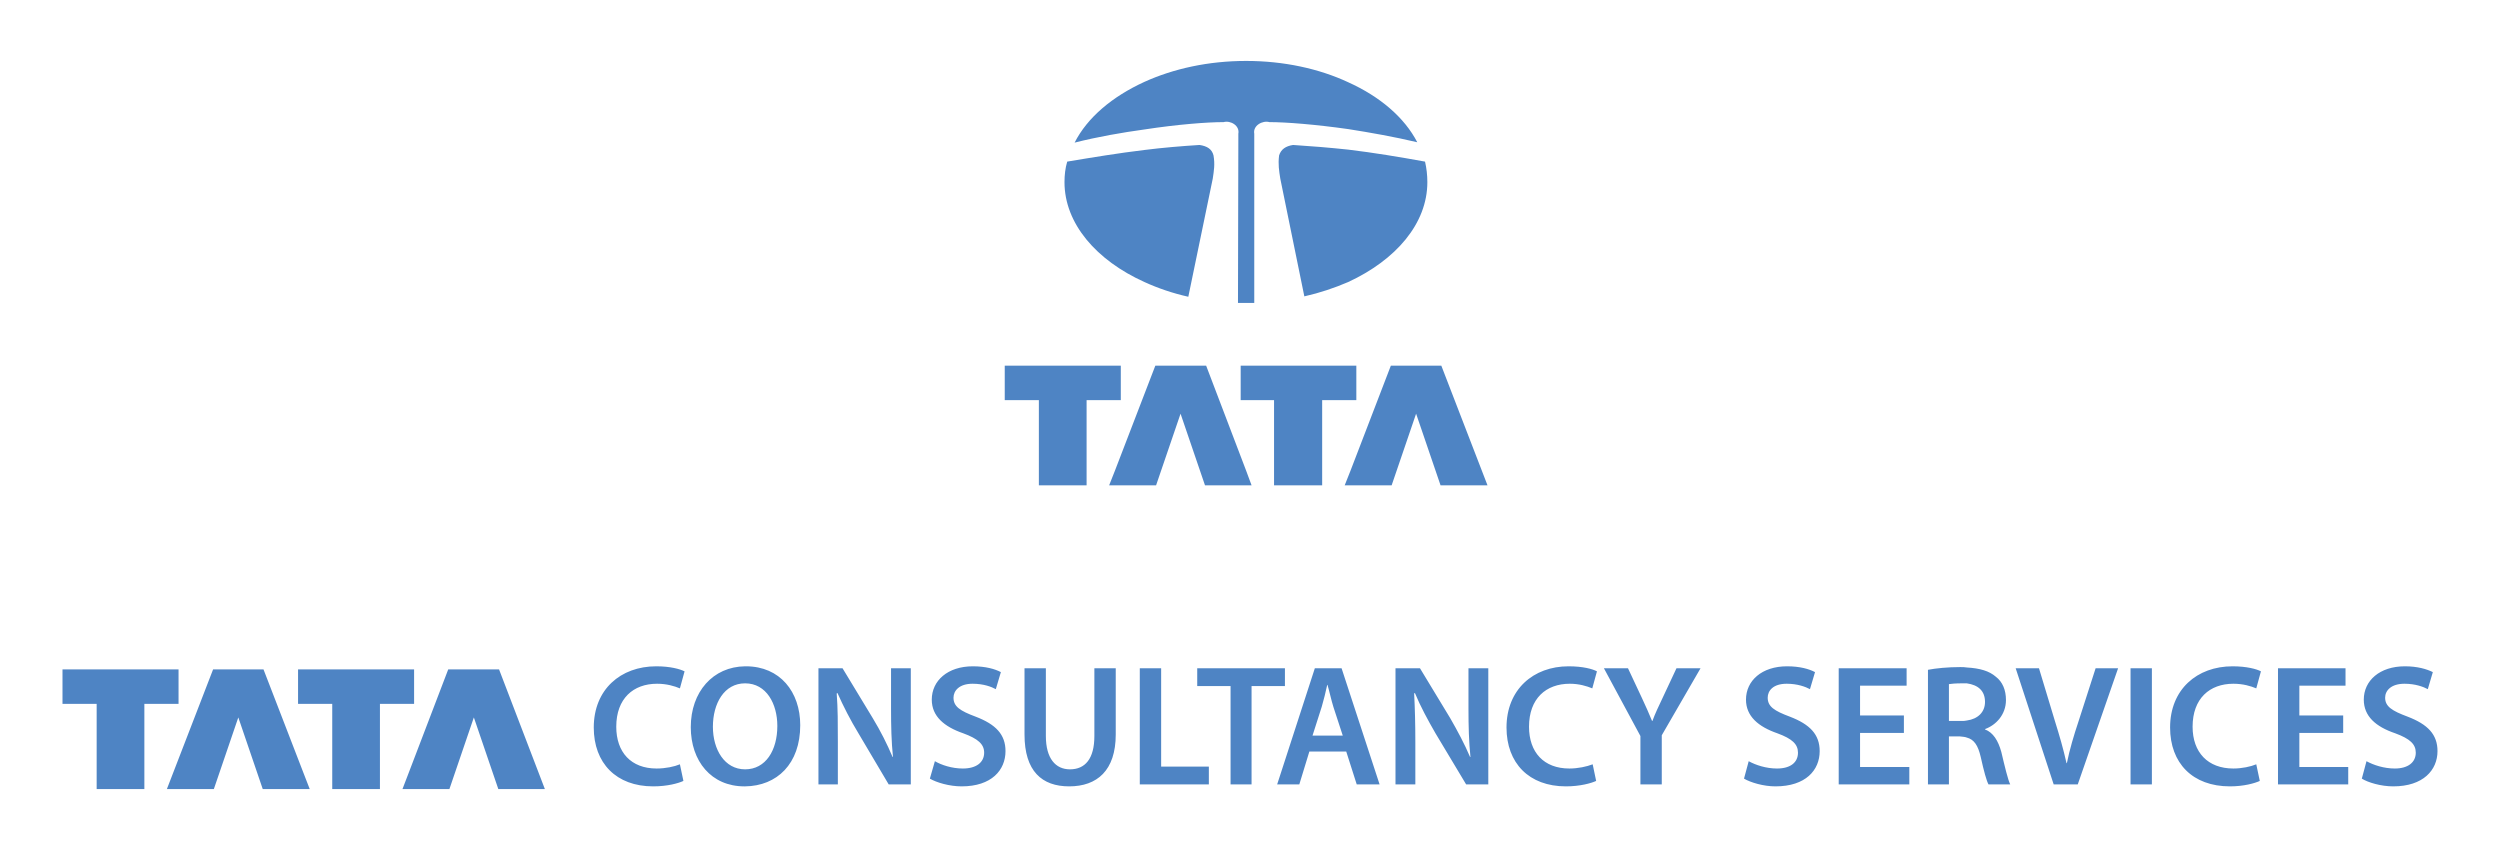
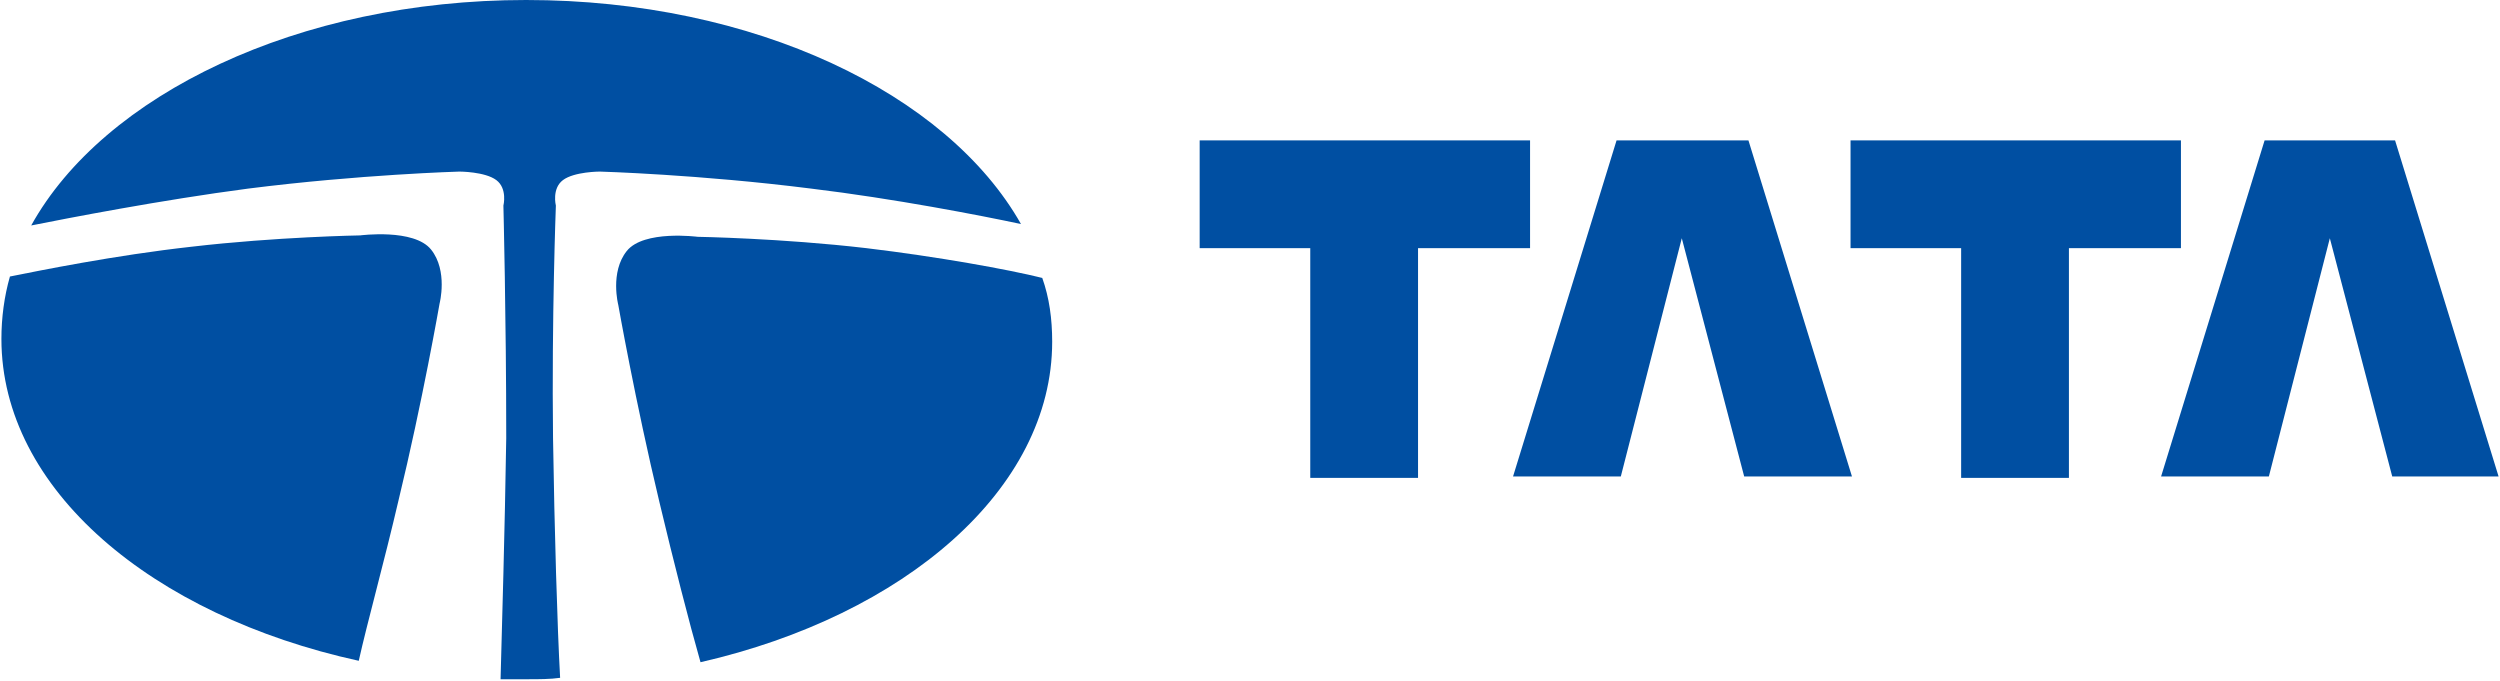
- <svg xmlns="http://www.w3.org/2000/svg" version="1.1" width="400" height="136" id="svg2">
-   <defs id="defs4" />
-   <g id="g2459">
-     <path d="M 175.1,117.764 C 175.1,121.417 173.615,123.094 171.19,123.094 C 168.892,123.094 167.338,121.356 167.338,117.764 L 167.338,106.918 L 163.922,106.918 L 163.922,117.517 C 163.922,123.401 166.721,125.819 171.066,125.819 C 175.537,125.819 178.518,123.275 178.518,117.517 L 178.518,106.918 L 175.1,106.918 L 175.1,117.764 z M 156.099,114.664 C 153.615,113.737 152.56,113.052 152.56,111.629 C 152.56,110.513 153.492,109.399 155.604,109.399 C 157.402,109.399 158.646,109.898 159.33,110.266 L 160.14,107.538 C 159.202,107.044 157.715,106.609 155.663,106.609 C 151.631,106.609 149.084,108.906 149.084,111.941 C 149.084,114.601 151.068,116.276 154.117,117.328 C 156.473,118.195 157.465,119.066 157.465,120.427 C 157.465,121.976 156.223,122.963 154.052,122.963 C 152.313,122.963 150.636,122.409 149.581,121.792 L 148.778,124.58 C 149.831,125.2 151.883,125.819 153.865,125.819 C 158.646,125.819 160.88,123.217 160.88,120.18 C 160.88,117.517 159.33,115.9 156.099,114.664 z M 119.218,123.094 C 115.927,123.094 114.064,119.93 114.064,116.276 C 114.064,112.558 115.864,109.334 119.218,109.334 C 122.634,109.334 124.373,112.621 124.373,116.15 C 124.373,120.056 122.513,123.094 119.218,123.094 z M 119.345,106.609 C 119.345,106.609 119.277,106.609 119.218,106.609 C 114.064,106.669 110.525,110.704 110.525,116.339 C 110.525,121.792 113.819,125.819 119.095,125.819 C 119.158,125.819 119.218,125.819 119.218,125.819 C 124.312,125.754 128.038,122.225 128.038,116.029 C 128.038,110.704 124.807,106.609 119.345,106.609 z M 297.609,117.268 L 304.624,117.268 L 304.624,114.477 L 297.609,114.477 L 297.609,109.709 L 305.058,109.709 L 305.058,106.918 L 294.193,106.918 L 294.193,125.507 L 305.492,125.507 L 305.492,122.719 L 297.609,122.719 L 297.609,117.268 z M 185.783,122.656 L 185.783,106.918 L 182.367,106.918 L 182.367,125.507 L 193.417,125.507 L 193.417,122.656 L 185.783,122.656 z M 142.566,113.364 C 142.566,116.21 142.624,118.631 142.872,121.109 L 142.809,121.109 C 141.947,119.066 140.887,116.958 139.645,114.911 L 134.804,106.918 L 130.952,106.918 L 130.952,125.507 L 134.057,125.507 L 134.057,118.817 C 134.057,115.777 134.057,113.364 133.872,110.946 L 133.996,110.885 C 134.925,112.994 136.106,115.283 137.351,117.328 L 142.192,125.507 L 145.729,125.507 L 145.729,106.918 L 142.566,106.918 L 142.566,113.364 z M 205.589,109.775 L 205.589,106.918 L 191.556,106.918 L 191.556,109.775 L 196.89,109.775 L 196.89,125.507 L 200.25,125.507 L 200.25,109.775 L 205.589,109.775 z M 266.004,111.691 C 265.381,112.994 264.82,114.17 264.389,115.351 L 264.328,115.351 C 263.831,114.109 263.333,113.052 262.712,111.691 L 260.476,106.918 L 256.624,106.918 L 262.467,117.764 L 262.467,125.507 L 265.883,125.507 L 265.883,117.641 L 272.088,106.918 L 268.238,106.918 L 266.004,111.691 z M 234.955,113.364 C 234.955,116.21 235.02,118.631 235.27,121.109 L 235.205,121.109 C 234.339,119.066 233.215,116.958 232.037,114.911 L 227.195,106.918 L 223.28,106.918 L 223.28,125.507 L 226.455,125.507 L 226.455,118.817 C 226.455,115.777 226.387,113.364 226.263,110.946 L 226.387,110.885 C 227.255,112.994 228.497,115.283 229.679,117.328 L 234.584,125.507 L 238.128,125.507 L 238.128,106.918 L 234.955,106.918 L 234.955,113.364 z M 286.37,114.664 C 283.884,113.737 282.831,113.052 282.831,111.629 C 282.831,110.513 283.702,109.399 285.876,109.399 C 287.615,109.399 288.917,109.898 289.594,110.266 L 290.404,107.538 C 289.473,107.044 287.986,106.609 285.934,106.609 C 281.895,106.609 279.358,108.906 279.358,111.941 C 279.358,114.601 281.34,116.276 284.379,117.328 C 286.742,118.195 287.676,119.066 287.676,120.427 C 287.676,121.976 286.492,122.963 284.318,122.963 C 282.581,122.963 280.905,122.409 279.792,121.792 L 279.042,124.58 C 280.095,125.2 282.145,125.819 284.076,125.819 C 288.917,125.819 291.149,123.217 291.149,120.18 C 291.149,117.517 289.594,115.9 286.37,114.664 z M 212.417,117.699 L 210.001,117.699 L 211.486,113.052 C 211.799,112.006 212.109,110.704 212.354,109.586 L 212.417,109.586 L 212.417,109.646 C 212.73,110.704 212.98,111.941 213.346,113.115 L 214.843,117.699 L 212.417,117.699 z M 212.417,106.918 L 210.375,106.918 L 204.968,123.588 L 204.344,125.507 L 207.888,125.507 L 209.499,120.24 L 215.396,120.24 L 217.077,125.507 L 220.735,125.507 L 214.651,106.918 L 212.417,106.918 z M 332.566,115.409 C 331.821,117.641 331.135,119.93 330.701,122.099 L 330.64,122.099 C 330.145,119.867 329.519,117.699 328.782,115.351 L 326.235,106.918 L 322.507,106.918 L 328.59,125.507 L 332.44,125.507 L 338.897,106.918 L 335.3,106.918 L 332.566,115.409 z M 357.342,109.399 C 358.892,109.399 360.132,109.775 361.003,110.14 L 361.75,107.415 C 361.063,107.044 359.448,106.609 357.211,106.609 C 351.504,106.609 347.215,110.326 347.215,116.401 C 347.215,122.099 350.815,125.819 356.785,125.819 C 359.016,125.819 360.758,125.323 361.566,124.948 L 361.003,122.288 C 360.132,122.656 358.706,122.963 357.342,122.963 C 353.241,122.963 350.815,120.366 350.815,116.276 C 350.815,111.752 353.551,109.399 357.342,109.399 z M 340.886,125.507 L 344.302,125.507 L 344.302,106.918 L 340.886,106.918 L 340.886,125.507 z M 251.166,109.399 C 252.653,109.399 253.895,109.775 254.766,110.14 L 255.51,107.415 C 254.829,107.044 253.271,106.609 250.974,106.609 C 245.325,106.609 241.041,110.326 241.041,116.401 C 241.041,122.099 244.643,125.819 250.542,125.819 C 252.781,125.819 254.579,125.323 255.384,124.948 L 254.829,122.288 C 253.895,122.656 252.471,122.963 251.105,122.963 C 247.003,122.963 244.643,120.366 244.643,116.276 C 244.643,111.752 247.377,109.399 251.166,109.399 z M 385.219,114.664 C 382.735,113.737 381.622,113.052 381.622,111.629 C 381.622,110.513 382.551,109.399 384.724,109.399 C 386.463,109.399 387.766,109.898 388.448,110.266 L 389.253,107.538 C 388.261,107.044 386.771,106.609 384.782,106.609 C 380.748,106.609 378.206,108.906 378.206,111.941 C 378.206,114.601 380.127,116.276 383.237,117.328 C 385.59,118.195 386.524,119.066 386.524,120.427 C 386.524,121.976 385.282,122.963 383.174,122.963 C 381.432,122.963 379.759,122.409 378.64,121.792 L 377.891,124.58 C 378.883,125.2 380.935,125.819 382.924,125.819 C 387.705,125.819 390,123.217 390,120.18 C 390,117.517 388.448,115.9 385.219,114.664 z M 367.897,117.268 L 374.91,117.268 L 374.91,114.477 L 367.897,114.477 L 367.897,109.709 L 375.283,109.709 L 375.283,106.918 L 364.479,106.918 L 364.479,125.507 L 375.717,125.507 L 375.717,122.719 L 367.897,122.719 L 367.897,117.268 z M 66.255,112.621 L 66.255,107.105 C 65.942,107.105 65.632,107.105 65.324,107.105 C 59.735,107.105 54.148,107.105 48.618,107.105 C 48.31,107.105 48.004,107.105 47.689,107.105 L 47.689,112.621 L 53.159,112.621 L 53.159,126.25 L 60.79,126.25 L 60.79,112.621 L 66.255,112.621 z M 105.125,109.399 C 106.675,109.399 107.919,109.775 108.785,110.14 L 109.532,107.415 C 108.785,107.044 107.233,106.609 104.999,106.609 C 99.286,106.609 95.002,110.326 95.002,116.401 C 95.002,122.099 98.602,125.819 104.501,125.819 C 106.799,125.819 108.538,125.323 109.346,124.948 L 108.785,122.288 C 107.919,122.656 106.491,122.963 105.059,122.963 C 100.965,122.963 98.602,120.366 98.602,116.276 C 98.602,111.752 101.338,109.399 105.125,109.399 z M 314.681,115.283 C 314.436,115.351 314.126,115.351 313.873,115.351 L 311.828,115.351 L 311.828,109.46 C 312.204,109.399 312.881,109.334 313.941,109.334 C 314.186,109.334 314.436,109.334 314.681,109.334 C 316.481,109.586 317.602,110.513 317.602,112.311 C 317.602,113.921 316.481,115.039 314.681,115.283 z M 317.602,116.709 L 317.602,116.651 C 319.341,116.029 320.954,114.351 320.954,112.006 C 320.954,110.392 320.399,109.09 319.341,108.284 C 318.281,107.357 316.794,106.918 314.681,106.797 C 314.378,106.734 314.004,106.734 313.628,106.734 C 311.639,106.734 309.779,106.918 308.474,107.168 L 308.474,125.507 L 311.828,125.507 L 311.828,117.825 L 313.568,117.825 C 314.004,117.885 314.378,117.885 314.681,118.009 C 315.862,118.318 316.481,119.248 316.915,121.109 C 317.42,123.401 317.852,124.948 318.16,125.507 L 321.636,125.507 C 321.267,124.764 320.765,122.656 320.209,120.303 C 319.712,118.505 318.907,117.203 317.602,116.709 z M 71.715,107.105 L 65.324,123.832 L 64.395,126.25 L 71.905,126.25 L 75.817,114.787 L 79.73,126.25 L 87.179,126.25 L 79.849,107.105 C 77.12,107.105 74.454,107.105 71.715,107.105 z M 28.567,112.621 L 28.567,107.105 C 28.254,107.105 27.948,107.105 27.635,107.105 C 21.733,107.105 15.902,107.105 10,107.105 L 10,112.621 L 15.465,112.621 L 15.465,126.25 L 23.099,126.25 L 23.099,112.621 L 28.567,112.621 z M 42.16,107.105 C 39.492,107.105 36.763,107.105 34.095,107.105 L 27.635,123.832 L 26.701,126.25 L 34.216,126.25 L 38.129,114.787 L 42.039,126.25 L 49.556,126.25 L 48.618,123.832 L 42.16,107.105 z M 211.546,77.649 L 211.546,64.022 L 217.014,64.022 L 217.014,58.504 C 216.701,58.504 216.395,58.504 216.085,58.504 C 210.496,58.504 204.905,58.504 199.379,58.504 C 199.066,58.504 198.76,58.504 198.508,58.504 L 198.508,64.022 L 203.847,64.022 L 203.847,77.649 L 211.546,77.649 z M 183.114,45.126 C 185.283,46.119 187.643,46.922 190.13,47.481 L 194.04,28.583 C 194.224,27.346 194.414,26.293 194.161,24.865 C 193.911,23.875 193.172,23.379 191.93,23.195 C 189.007,23.379 186.028,23.628 183.114,23.996 C 178.952,24.497 174.85,25.175 170.753,25.858 C 170.44,26.913 170.319,28.026 170.319,29.142 C 170.319,35.769 175.413,41.655 183.114,45.126 z M 195.777,19.538 C 196.89,19.231 198.387,20.1 198.135,21.399 L 198.135,22.203 L 198.076,48.471 L 200.682,48.471 L 200.682,21.399 C 200.439,20.1 201.984,19.231 203.107,19.538 C 205.776,19.538 210.433,19.908 215.709,20.654 C 219.248,21.21 223.098,21.893 226.761,22.76 C 224.711,18.797 220.798,15.452 215.709,13.158 C 211.052,10.987 205.405,9.75 199.379,9.75 C 193.353,9.75 187.767,10.987 183.114,13.097 C 177.96,15.452 173.984,18.797 171.937,22.82 C 175.595,21.893 179.507,21.21 183.114,20.714 C 188.393,19.908 193.111,19.538 195.777,19.538 z M 166.219,77.649 L 173.855,77.649 L 173.855,64.022 L 179.328,64.022 L 179.328,58.504 C 179.01,58.504 178.7,58.504 178.394,58.504 C 172.492,58.504 166.661,58.504 160.759,58.504 L 160.759,64.022 L 166.219,64.022 L 166.219,77.649 z M 230.487,77.649 L 237.999,77.649 L 230.61,58.504 C 227.942,58.504 225.213,58.504 222.537,58.504 L 216.085,75.299 L 215.151,77.649 L 222.664,77.649 L 226.576,66.191 L 230.487,77.649 z M 192.982,58.504 C 190.251,58.504 187.522,58.504 184.854,58.504 L 178.394,75.299 L 177.463,77.649 L 184.975,77.649 L 188.888,66.191 L 192.798,77.649 L 200.25,77.649 L 199.379,75.299 L 192.982,58.504 z M 206.889,23.195 C 205.715,23.379 204.968,23.875 204.657,24.865 C 204.471,26.293 204.657,27.346 204.847,28.583 L 208.694,47.418 C 211.175,46.859 213.538,46.06 215.709,45.126 C 223.352,41.592 228.376,35.769 228.376,29.142 C 228.376,28.026 228.252,26.913 228.005,25.858 C 223.906,25.112 219.806,24.434 215.709,23.938 C 212.791,23.628 209.81,23.379 206.889,23.195" id="path2492" style="fill:#4e84c4;fill-opacity:1;fill-rule:evenodd;stroke:none" />
+ <svg xmlns="http://www.w3.org/2000/svg" version="1.1" id="Layer_1" x="0px" y="0px" width="176.3px" height="48px" viewBox="-350.6 339 176.3 48" enable-background="new -350.6 339 176.3 48" xml:space="preserve">
+   <g id="guides">
+ </g>
+   <g id="Layer_2">
+     <g>
+       <polygon fill="#004FA2" points="-242.7,348.9 -266,348.9 -266,356.5 -258.2,356.5 -258.2,372.7 -250.6,372.7 -250.6,356.5     -242.7,356.5 -242.7,348.9   " />
+       <polygon fill="#004FA2" points="-220,372.6 -227.3,348.9 -236.6,348.9 -243.9,372.6 -236.3,372.6 -232,355.8 -227.6,372.6     -220,372.6   " />
+       <polygon fill="#004FA2" points="-196.8,348.9 -220.1,348.9 -220.1,356.5 -212.3,356.5 -212.3,372.7 -204.7,372.7 -204.7,356.5     -196.8,356.5 -196.8,348.9   " />
+       <polygon fill="#004FA2" points="-174.4,372.6 -181.7,348.9 -190.9,348.9 -198.2,372.6 -190.6,372.6 -186.3,355.8 -181.9,372.6     -174.4,372.6   " />
+       <path fill="#004FA2" d="M-322.5,374.3c1.7-7,2.9-13.9,2.9-13.9s0.6-2.3-0.6-3.8c-1.2-1.5-5-1-5-1s-5.9,0.1-11.9,0.8    c-5.4,0.6-10.8,1.7-12.8,2.1c-0.4,1.4-0.6,2.9-0.6,4.4c0,10.6,10.6,19.5,25.2,22.7C-324.7,382.9-323.5,378.6-322.5,374.3    L-322.5,374.3z" />
+       <path fill="#004FA2" d="M-311.6,369.9c-0.1-8.5,0.2-16.4,0.2-16.4s-0.3-1.2,0.5-1.8c0.8-0.6,2.6-0.6,2.6-0.6s7,0.2,14.9,1.2    c5.8,0.7,12,1.9,14.8,2.5c-5.2-9.2-18.8-15.8-34.9-15.8c-16.1,0-29.8,6.7-34.9,15.9c2.5-0.5,9.2-1.8,15.3-2.6    c7.9-1,14.9-1.2,14.9-1.2s1.8,0,2.6,0.6c0.8,0.6,0.5,1.8,0.5,1.8s0.2,7.9,0.2,16.4c-0.1,6.5-0.3,13.3-0.4,17c0.6,0,1.2,0,1.9,0    c0.8,0,1.6,0,2.3-0.1C-311.3,383.2-311.5,376.4-311.6,369.9L-311.6,369.9z" />
+       <path fill="#004FA2" d="M-289.5,356.5c-6-0.7-11.9-0.8-11.9-0.8s-3.8-0.5-5,1c-1.2,1.5-0.6,3.8-0.6,3.8s1.2,6.8,2.9,13.9    c1,4.2,2.1,8.5,2.9,11.3c14.4-3.3,24.8-12.2,24.8-22.6c0-1.6-0.2-3.1-0.7-4.5C-279.5,358-284.5,357.1-289.5,356.5L-289.5,356.5z" />
+     </g>
  </g>
</svg>
